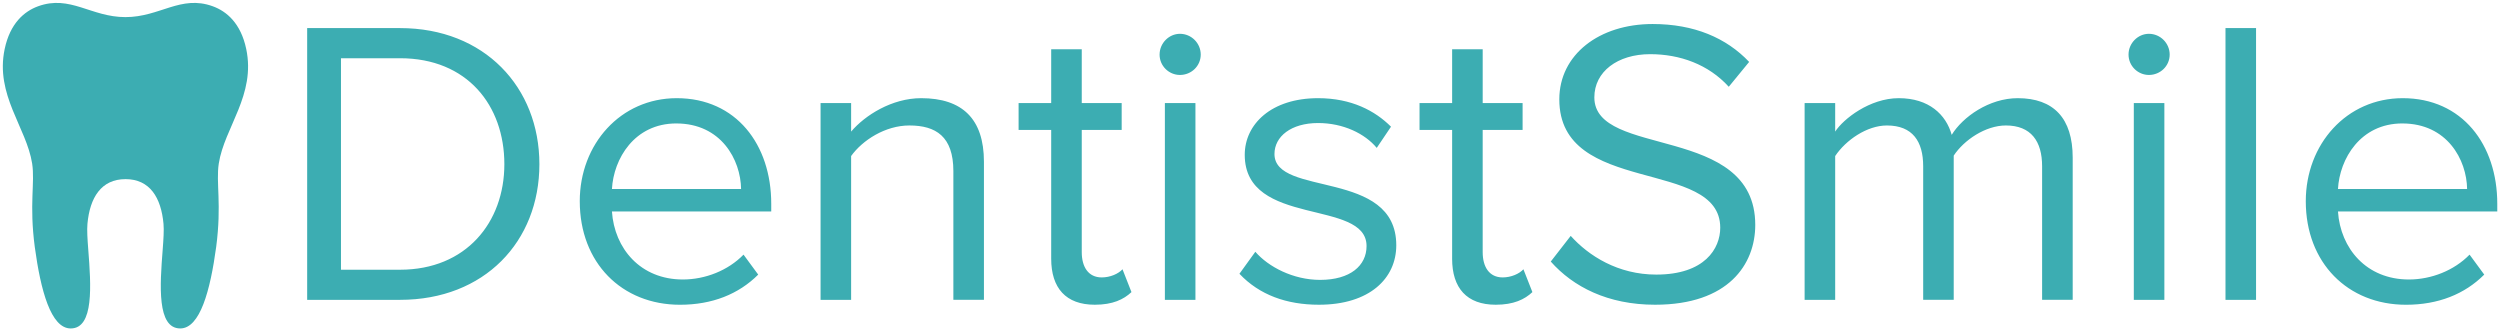
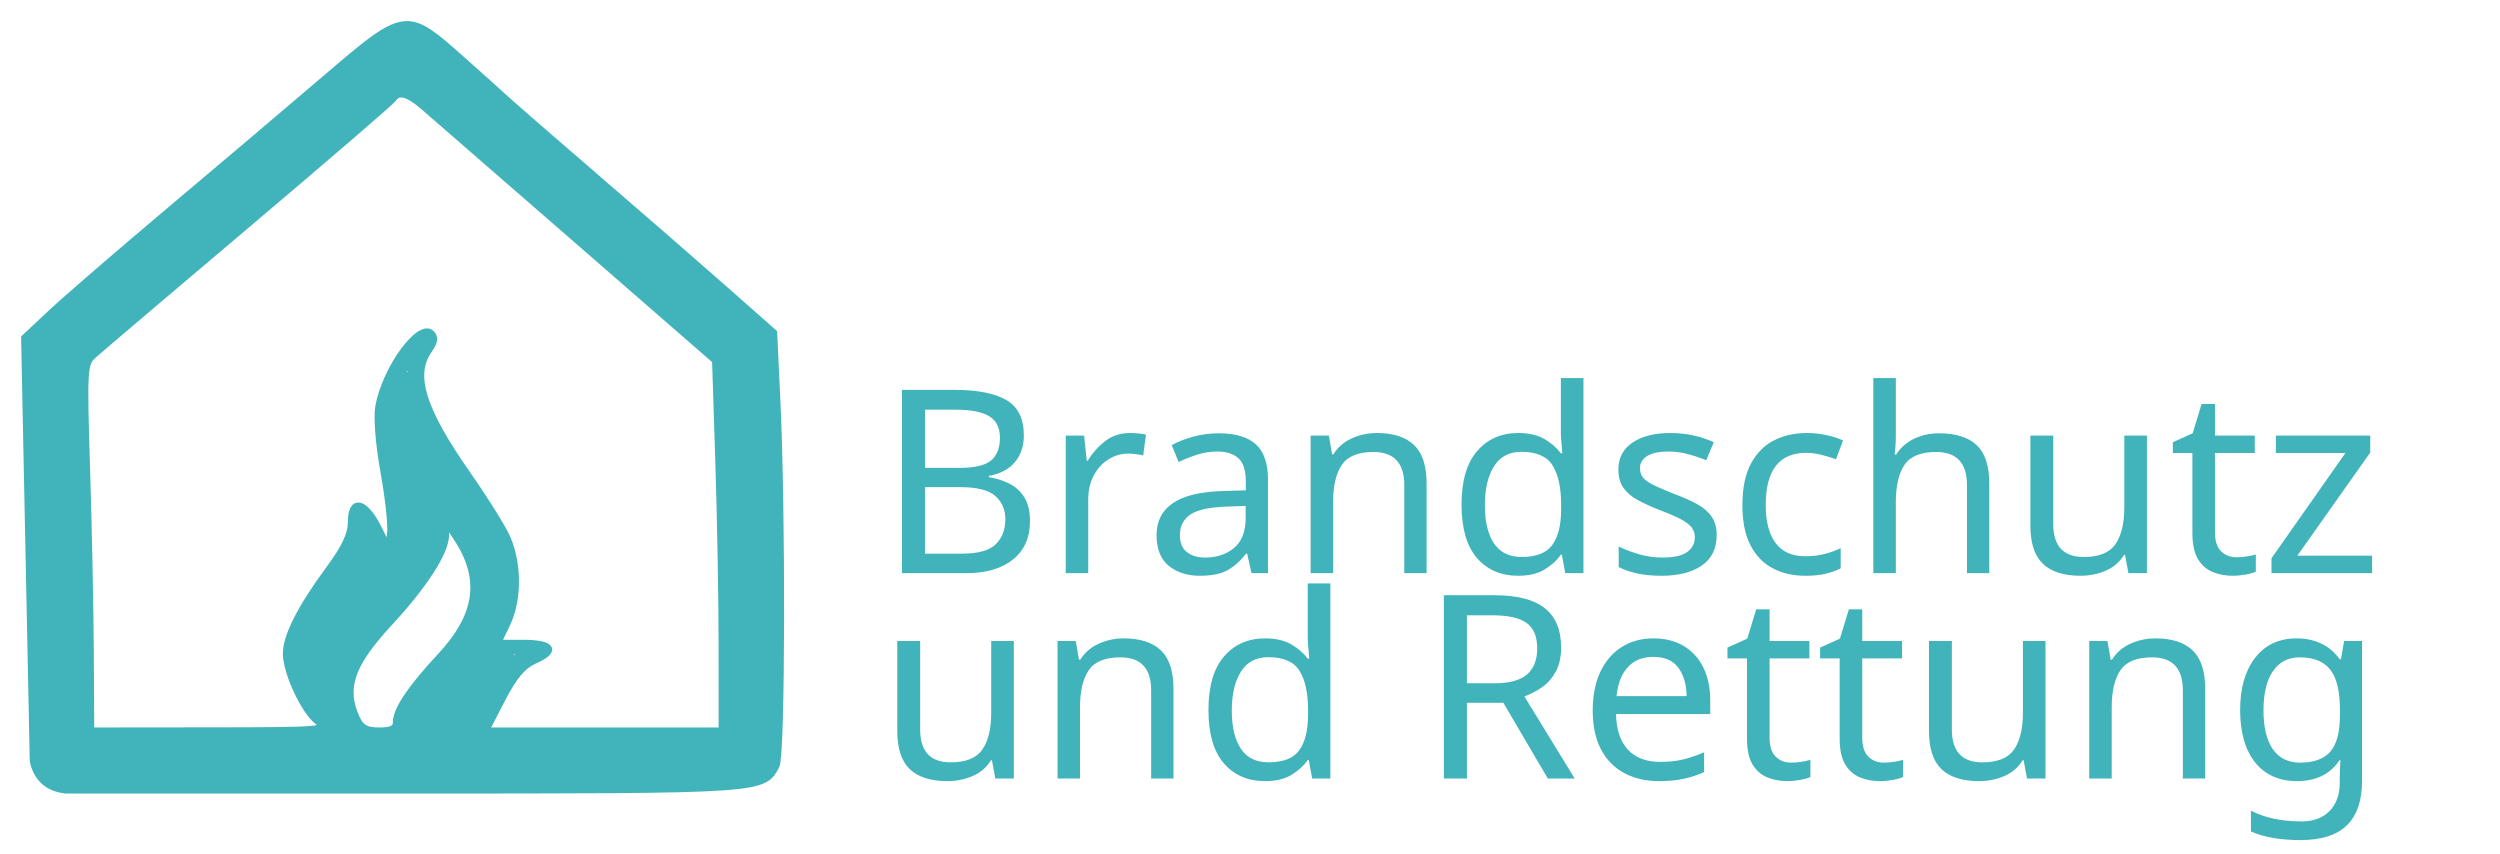
- <svg xmlns="http://www.w3.org/2000/svg" width="220.875" height="29.562" viewBox="0 0 220.875 29.562">
-   <path fill="#3CADB2" d="M11.086 15.826c2.152 0 3.15 1.633 3.36 3.952.05.556-.002 1.364-.074 2.3-.242 3.115-.52 6.94 1.553 6.94 1.753 0 2.654-3.363 3.174-7.198.5-3.795-.03-5.685.23-7.37.498-3.192 3.286-6.055 2.424-10.127-.477-2.26-1.72-3.32-2.953-3.768-2.837-1.033-4.67.957-7.717.957s-4.88-1.99-7.72-.957C2.136 1.002.892 2.065.414 4.323c-.86 4.07 1.927 6.935 2.427 10.128.26 1.686-.27 3.575.232 7.37.52 3.834 1.42 7.198 3.174 7.198 2.07 0 1.795-3.825 1.553-6.94-.072-.936-.125-1.745-.075-2.3.21-2.32 1.22-3.952 3.36-3.952z" />
-   <g fill="#3CADB2">
-     <path d="M27.138 26.492V2.482h8.207c7.45 0 12.31 5.22 12.31 12.023 0 6.84-4.858 11.986-12.31 11.986h-8.207zM44.56 14.505c0-5.184-3.275-9.36-9.215-9.36h-5.22V23.83h5.22c5.83 0 9.215-4.176 9.215-9.323zM51.222 17.78c0-5.04 3.6-9.106 8.567-9.106 5.254 0 8.35 4.104 8.35 9.323v.684H54.065c.216 3.276 2.52 6.012 6.263 6.012 1.98 0 3.995-.792 5.363-2.196l1.297 1.764c-1.728 1.728-4.068 2.664-6.91 2.664-5.148 0-8.855-3.708-8.855-9.143zm8.53-6.874c-3.708 0-5.543 3.13-5.687 5.795h11.41c-.035-2.59-1.763-5.794-5.723-5.794zM84.23 26.492V15.117c0-3.06-1.547-4.032-3.886-4.032-2.124 0-4.14 1.296-5.147 2.7v12.707h-2.7V9.106h2.7v2.52c1.224-1.44 3.6-2.952 6.19-2.952 3.637 0 5.544 1.836 5.544 5.615V26.49h-2.7zM92.873 22.856V11.48h-2.88V9.107h2.88V4.354h2.7v4.75H99.1v2.376h-3.527v10.8c0 1.296.576 2.23 1.764 2.23.756 0 1.476-.323 1.836-.72l.792 2.017c-.685.648-1.656 1.116-3.24 1.116-2.556 0-3.852-1.475-3.852-4.067zM102.45 4.822c0-1.008.827-1.835 1.8-1.835 1.007 0 1.835.828 1.835 1.835s-.828 1.8-1.836 1.8c-.973 0-1.8-.792-1.8-1.8zm.467 21.67V9.106h2.7v17.386h-2.7zM109.505 24.188l1.404-1.944c1.15 1.332 3.347 2.484 5.722 2.484 2.664 0 4.104-1.26 4.104-2.988 0-4.21-10.762-1.62-10.762-8.063 0-2.7 2.338-5.003 6.48-5.003 2.95 0 5.038 1.116 6.442 2.52l-1.26 1.872c-1.045-1.26-2.953-2.196-5.184-2.196-2.377 0-3.852 1.188-3.852 2.736 0 3.815 10.762 1.296 10.762 8.063 0 2.915-2.34 5.254-6.838 5.254-2.843 0-5.255-.864-7.02-2.736zM128.296 22.856V11.48h-2.88V9.107h2.88V4.354h2.7v4.75h3.526v2.376h-3.527v10.8c0 1.296.576 2.23 1.764 2.23.755 0 1.476-.323 1.835-.72l.793 2.017c-.686.648-1.656 1.116-3.24 1.116-2.557 0-3.852-1.475-3.852-4.067zM137.01 23.108l1.763-2.268c1.584 1.764 4.174 3.42 7.56 3.42 4.282 0 5.65-2.305 5.65-4.14 0-6.19-14.218-2.772-14.218-11.34 0-3.958 3.527-6.658 8.242-6.658 3.672 0 6.516 1.224 8.53 3.348l-1.8 2.196c-1.8-1.98-4.318-2.88-6.947-2.88-2.88 0-4.93 1.548-4.93 3.816 0 5.4 14.217 2.304 14.217 11.267 0 3.49-2.375 7.054-8.854 7.054-4.175 0-7.236-1.584-9.214-3.816zM180.42 26.492V14.685c0-2.196-.972-3.6-3.202-3.6-1.8 0-3.71 1.296-4.607 2.664v12.74h-2.698V14.686c0-2.196-.938-3.6-3.205-3.6-1.764 0-3.635 1.296-4.57 2.7v12.707h-2.7V9.106h2.7v2.52c.72-1.116 3.06-2.952 5.615-2.952 2.664 0 4.176 1.44 4.68 3.24.97-1.584 3.31-3.24 5.83-3.24 3.168 0 4.86 1.764 4.86 5.255v12.56h-2.7zM188.056 4.822c0-1.008.828-1.835 1.8-1.835 1.007 0 1.835.828 1.835 1.835s-.827 1.8-1.835 1.8c-.97 0-1.8-.792-1.8-1.8zm.466 21.67V9.106h2.7v17.386h-2.7zM196.622 26.492V2.482h2.7v24.01h-2.7zM203.716 17.78c0-5.04 3.6-9.106 8.566-9.106 5.256 0 8.352 4.104 8.352 9.323v.684H206.56c.215 3.276 2.52 6.012 6.264 6.012 1.98 0 3.994-.792 5.363-2.196l1.295 1.764c-1.727 1.728-4.066 2.664-6.91 2.664-5.15 0-8.856-3.708-8.856-9.143zm8.53-6.874c-3.706 0-5.542 3.13-5.687 5.795h11.41c-.035-2.59-1.764-5.794-5.723-5.794z" />
+ <svg xmlns="http://www.w3.org/2000/svg" width="118.546mm" height="40.449mm" viewBox="0 0 420.046 143.323" id="svg2" version="1.1">
+   <defs id="defs4" />
+   <g id="layer1" transform="translate(-304.4035,-457.745)">
+     <path style="fill:#40b4ba;fill-opacity:1;stroke:#40b4ba;stroke-opacity:1" d="m 372.561,461.793 c -2.983,0.131 -6.37,2.984 -13.457,9.049 -5.81,4.971 -17.54,14.91 -26.066,22.086 -8.526,7.176 -17.544,14.965 -20.043,17.307 l -4.543,4.258 0.725,35.584 0.725,35.586 c 0.789,3.417 3.067,4.626 5.498,4.91 l 56.848,0 c 60.92,0 60.386,0.036 62.633,-4.162 0.95,-1.775 1.04,-42.222 0.137,-61.459 l -0.533,-11.328 -7.996,-7.068 c -4.398,-3.887 -14.253,-12.458 -21.898,-19.047 -7.646,-6.589 -14.465,-12.517 -15.152,-13.172 -0.688,-0.655 -4.134,-3.746 -7.658,-6.871 -4.268,-3.784 -6.585,-5.788 -9.217,-5.672 z m -0.088,1.672 c 0.808,0 3.938,2.178 6.955,4.84 3.018,2.662 16.294,14.223 29.504,25.691 l 24.018,20.852 0.555,24.604 c 1.029,45.67 0.998,46.123 -3.385,48.457 -1.345,0.716 -16.896,0.98 -57.91,0.98 l -56.07,0 c -1.541,-0.468 -2.303,-1.521 -3.012,-2.613 -1.136,-1.773 -1.698,-6.153 -2.344,-45.094 l -0.436,-26.242 7.773,-6.639 c 35.476,-30.295 53.105,-44.836 54.352,-44.836 z m 0.113,0.729 c -0.21,-0.018 -0.384,0.062 -0.65,0.225 -3.093,1.891 -22.055,17.609 -50.219,41.631 l -10.82,9.229 0.156,6.824 c 0.086,3.753 0.269,13.585 0.408,21.85 0.405,24.12 0.86,35.936 1.533,39.775 0.3,1.714 0.904,2.835 2.045,3.795 l 0.783,0.658 54.699,-0.113 c 34.47,-0.072 55.563,-0.21 57.039,-0.371 1.91,-0.209 2.507,-0.381 3.227,-0.93 1.231,-0.939 1.578,-1.558 2.078,-3.699 0.388,-1.663 0.43,-3.452 0.398,-16.512 -0.02,-8.056 -0.218,-21.977 -0.441,-30.936 -0.223,-8.959 -0.406,-17.216 -0.406,-18.35 l 0,-2.061 -20.012,-17.385 c -11.007,-9.562 -23.189,-20.159 -27.072,-23.549 -7.62,-6.652 -10.442,-8.964 -11.881,-9.732 -0.41,-0.219 -0.656,-0.332 -0.865,-0.35 z m -0.244,6.27 c 1.026,0 3.211,1.815 25.982,21.578 16.263,14.115 23.848,20.79 26.596,23.402 l 2.227,2.119 0.354,14.016 c 0.56,22.277 0.984,48.803 0.793,49.553 -0.096,0.378 -0.396,0.805 -0.666,0.949 -0.827,0.442 -18.265,0.834 -29.438,0.66 -13.585,-0.211 -16.027,-0.5 -16.027,-1.904 0,-0.265 0.26,-0.688 0.578,-0.941 0.785,-0.624 1.848,-2.243 3.455,-5.26 1.402,-2.632 2.997,-5.151 3.875,-6.123 0.628,-0.696 0.656,-0.696 -2.615,-0.016 -2.835,0.589 -3.525,0.53 -3.525,-0.299 0,-0.285 0.794,-2.086 1.766,-4.004 2.284,-4.507 2.795,-5.997 2.961,-8.639 0.226,-3.593 -0.358,-4.911 -6.189,-14.002 -7.903,-12.321 -9.204,-14.942 -9.57,-19.271 -0.145,-1.721 -0.184,-1.824 -0.492,-1.275 -0.184,0.328 -0.696,1.677 -1.139,2.996 -1.049,3.126 -1.082,5.806 -0.137,11.363 1.287,7.571 1.442,11.822 0.543,14.85 -0.456,1.534 -1.582,2.748 -2.756,2.969 -1.946,0.365 -2.586,-0.426 -2.822,-3.496 -0.093,-1.21 -0.266,-2.199 -0.385,-2.199 -0.118,0 -0.215,0.205 -0.215,0.455 0,0.896 -1.98,4.513 -3.828,6.994 -4.383,5.885 -5.727,8.396 -6.289,11.742 -0.513,3.051 0.76,6.268 3.957,10 1.022,1.193 2.095,2.47 2.387,2.84 0.403,0.51 0.49,0.549 0.363,0.166 -0.454,-1.37 -0.884,-4.428 -0.881,-6.271 0.007,-4.588 1.385,-7.102 7.727,-14.096 6.263,-6.907 7.662,-9.326 8.137,-14.062 0.127,-1.271 0.373,-2.482 0.547,-2.691 0.481,-0.58 1.747,-0.458 2.686,0.258 1.751,1.335 4.306,5.642 5.391,9.084 0.768,2.438 0.969,6.523 0.424,8.645 -0.665,2.591 -1.956,4.467 -8.689,12.607 -0.936,1.132 -2.076,2.677 -2.531,3.434 -0.822,1.367 -1.008,1.818 -1.627,3.955 -0.529,1.826 -1.236,2.171 -4.445,2.164 -3.012,-0.007 -4.778,-0.402 -5.723,-1.277 l -0.635,-0.586 0,0.592 c 0,0.33 -0.195,0.669 -0.441,0.766 -0.243,0.095 -3.908,0.272 -8.145,0.395 -4.236,0.122 -14.135,0.226 -21.996,0.232 l -14.291,0.012 -0.166,-6.883 c -0.091,-3.785 -0.295,-12.222 -0.451,-18.75 -0.156,-6.528 -0.298,-18.228 -0.314,-26 l -0.031,-14.131 17.174,-14.611 c 25.112,-21.367 37.923,-32.006 38.541,-32.006 z m 0.123,0.578 c -0.429,0 -13.071,10.458 -28.094,23.242 l -27.314,23.244 0,8.186 c 0,4.502 0.251,19.042 0.557,32.312 l 0.002,0.002 0.557,24.127 21.609,0 c 11.886,0 21.858,-0.247 22.16,-0.549 0.302,-0.302 -0.932,-2.157 -2.742,-4.121 -6.566,-7.123 -6.127,-12.611 1.811,-22.658 1.816,-2.299 3.511,-5.231 3.768,-6.512 0.627,-3.134 1.945,-2.128 1.945,1.482 0,2.123 0.369,2.896 1.381,2.896 3.72,0 4.503,-5.639 2.42,-17.412 -1.074,-6.061 -1.07,-7.396 0.035,-11.117 1.466,-4.936 2.896,-6.315 2.896,-2.793 0,4.173 1.687,7.83 8.125,17.623 3.417,5.198 6.586,10.433 7.041,11.631 1.433,3.769 0.912,7.629 -1.697,12.59 -1.389,2.64 -2.525,4.93 -2.525,5.088 0,0.158 0.853,0.086 1.895,-0.16 1.042,-0.246 2.841,-0.656 3.998,-0.91 l 2.104,-0.461 -1.801,2.01 c -0.991,1.105 -2.783,3.971 -3.982,6.369 -1.2,2.398 -2.567,4.597 -3.039,4.889 -2.826,1.747 0.896,2.115 21.4,2.115 12.241,0 22.443,-0.302 22.67,-0.67 0.227,-0.368 0.072,-14.856 -0.342,-32.197 l -0.752,-31.529 -3.631,-3.367 c -1.997,-1.852 -9.103,-8.101 -15.791,-13.889 -6.688,-5.787 -17.048,-14.784 -23.021,-19.992 -5.974,-5.208 -11.212,-9.469 -11.641,-9.469 z m -0.676,2.57 c 0.887,6.6e-4 2.114,0.702 3.771,2.125 1.389,1.192 12.977,11.267 25.752,22.389 l 23.229,20.221 0.549,16.963 c 0.302,9.329 0.552,23.308 0.553,31.062 l 0.002,14.1 -19.771,0 -19.771,0 2.727,-5.262 c 1.999,-3.859 3.457,-5.584 5.477,-6.473 3.821,-1.682 2.935,-2.998 -2.02,-2.998 l -4.168,0 1.508,-3.115 c 2.074,-4.286 1.95,-10.817 -0.289,-15.205 -0.988,-1.937 -3.826,-6.416 -6.305,-9.953 -7.624,-10.88 -9.446,-16.695 -6.533,-20.854 0.991,-1.415 1.108,-2.193 0.432,-2.869 -2.012,-2.012 -7.762,5.828 -8.961,12.219 -0.34,1.814 0.004,6.305 0.842,10.957 0.781,4.336 1.293,8.996 1.139,10.355 l -0.283,2.473 -1.682,-3.367 c -2.243,-4.487 -4.631,-5 -4.631,-0.996 0,2.126 -1.012,4.29 -3.736,7.99 -4.815,6.54 -7.209,11.284 -7.188,14.227 0.025,3.178 3.002,9.592 5.281,11.379 l 0,-0.004 c 1.773,1.39 0.967,1.46 -18.059,1.475 l -19.916,0.021 -0.074,-13.258 c -0.041,-7.292 -0.322,-21.131 -0.625,-30.754 -0.52,-16.511 -0.462,-17.578 1.049,-18.953 0.88,-0.802 12.482,-10.659 25.781,-21.904 13.299,-11.246 24.402,-20.805 24.672,-21.242 0.307,-0.497 0.718,-0.748 1.25,-0.748 z m 6.918,69.059 c -0.671,0.002 -1.043,0.818 -1.043,2.473 0,4.208 -2.124,8.031 -7.857,14.135 -7.119,7.58 -8.421,10.169 -7.953,15.809 0.203,2.443 0.858,5.031 1.457,5.754 0.709,0.854 2.495,1.314 5.104,1.314 3.898,0 4.026,-0.083 4.549,-2.869 0.352,-1.875 2.407,-4.952 5.938,-8.889 2.97,-3.312 5.846,-7.371 6.391,-9.021 1.411,-4.274 0.378,-9.97 -2.668,-14.717 -1.698,-2.646 -3.054,-3.991 -3.916,-3.988 z m 0.652,2.867 1.682,2.525 c 4.574,6.864 3.745,13.02 -2.68,19.912 -4.943,5.302 -7.424,8.983 -7.428,11.021 l -0.002,0 c -0.002,1.108 -0.7,1.475 -2.814,1.475 -2.195,0 -3.024,-0.47 -3.787,-2.145 -2.268,-4.978 -0.884,-8.96 5.516,-15.871 5.911,-6.383 9.499,-11.958 9.506,-14.768 l 0.008,-2.15 z" id="path4147" />
+     <text xml:space="preserve" style="font-style:normal;font-weight:normal;font-size:43.131px;line-height:80%;font-family:sans-serif;text-align:start;letter-spacing:0px;word-spacing:0px;writing-mode:lr-tb;text-anchor:start;fill:#000000;fill-opacity:1;stroke:none;stroke-width:1px;stroke-linecap:butt;stroke-linejoin:miter;stroke-opacity:1" x="451.756" y="554.048" id="text4205">
+       <tspan id="tspan4207" x="451.756" y="554.048" style="line-height:80%;text-align:start;writing-mode:lr-tb;text-anchor:start;fill:#40b4ba;fill-opacity:1">Brandschutz </tspan>
+       <tspan x="451.756" y="588.553" style="line-height:80%;text-align:start;writing-mode:lr-tb;text-anchor:start;fill:#40b4ba;fill-opacity:1" id="tspan4209">und Rettung</tspan>
+     </text>
  </g>
</svg>
